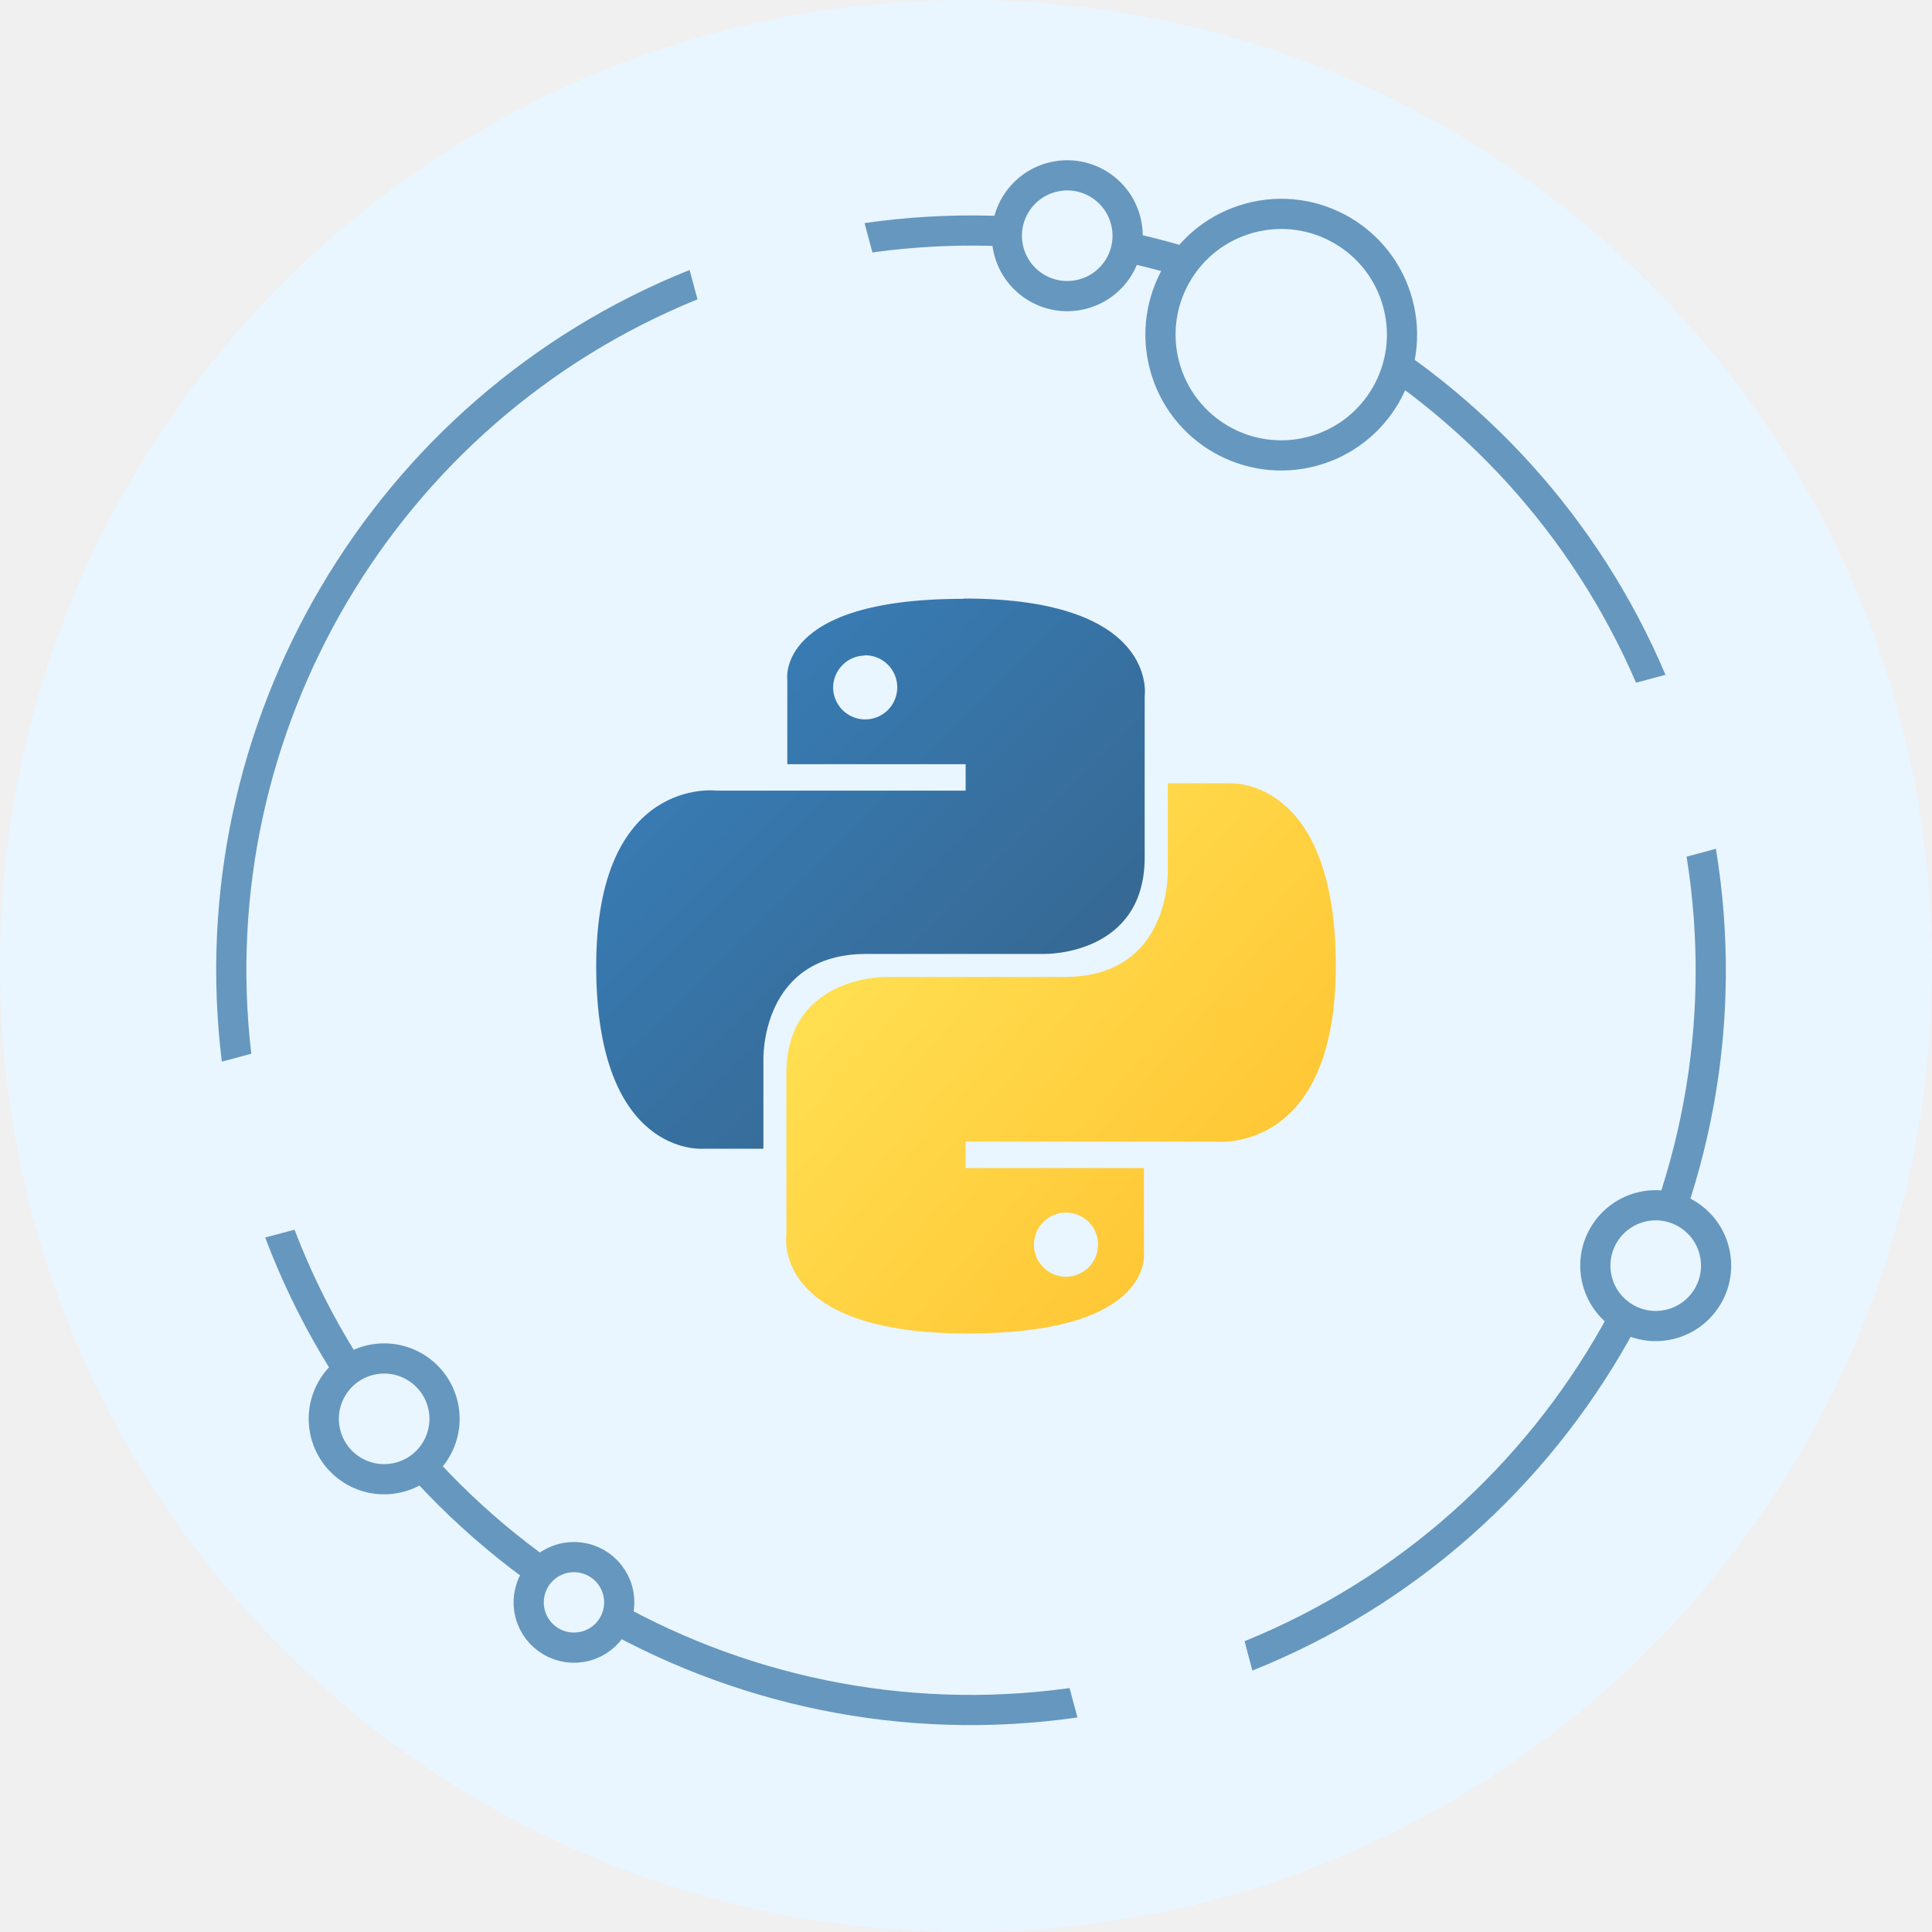
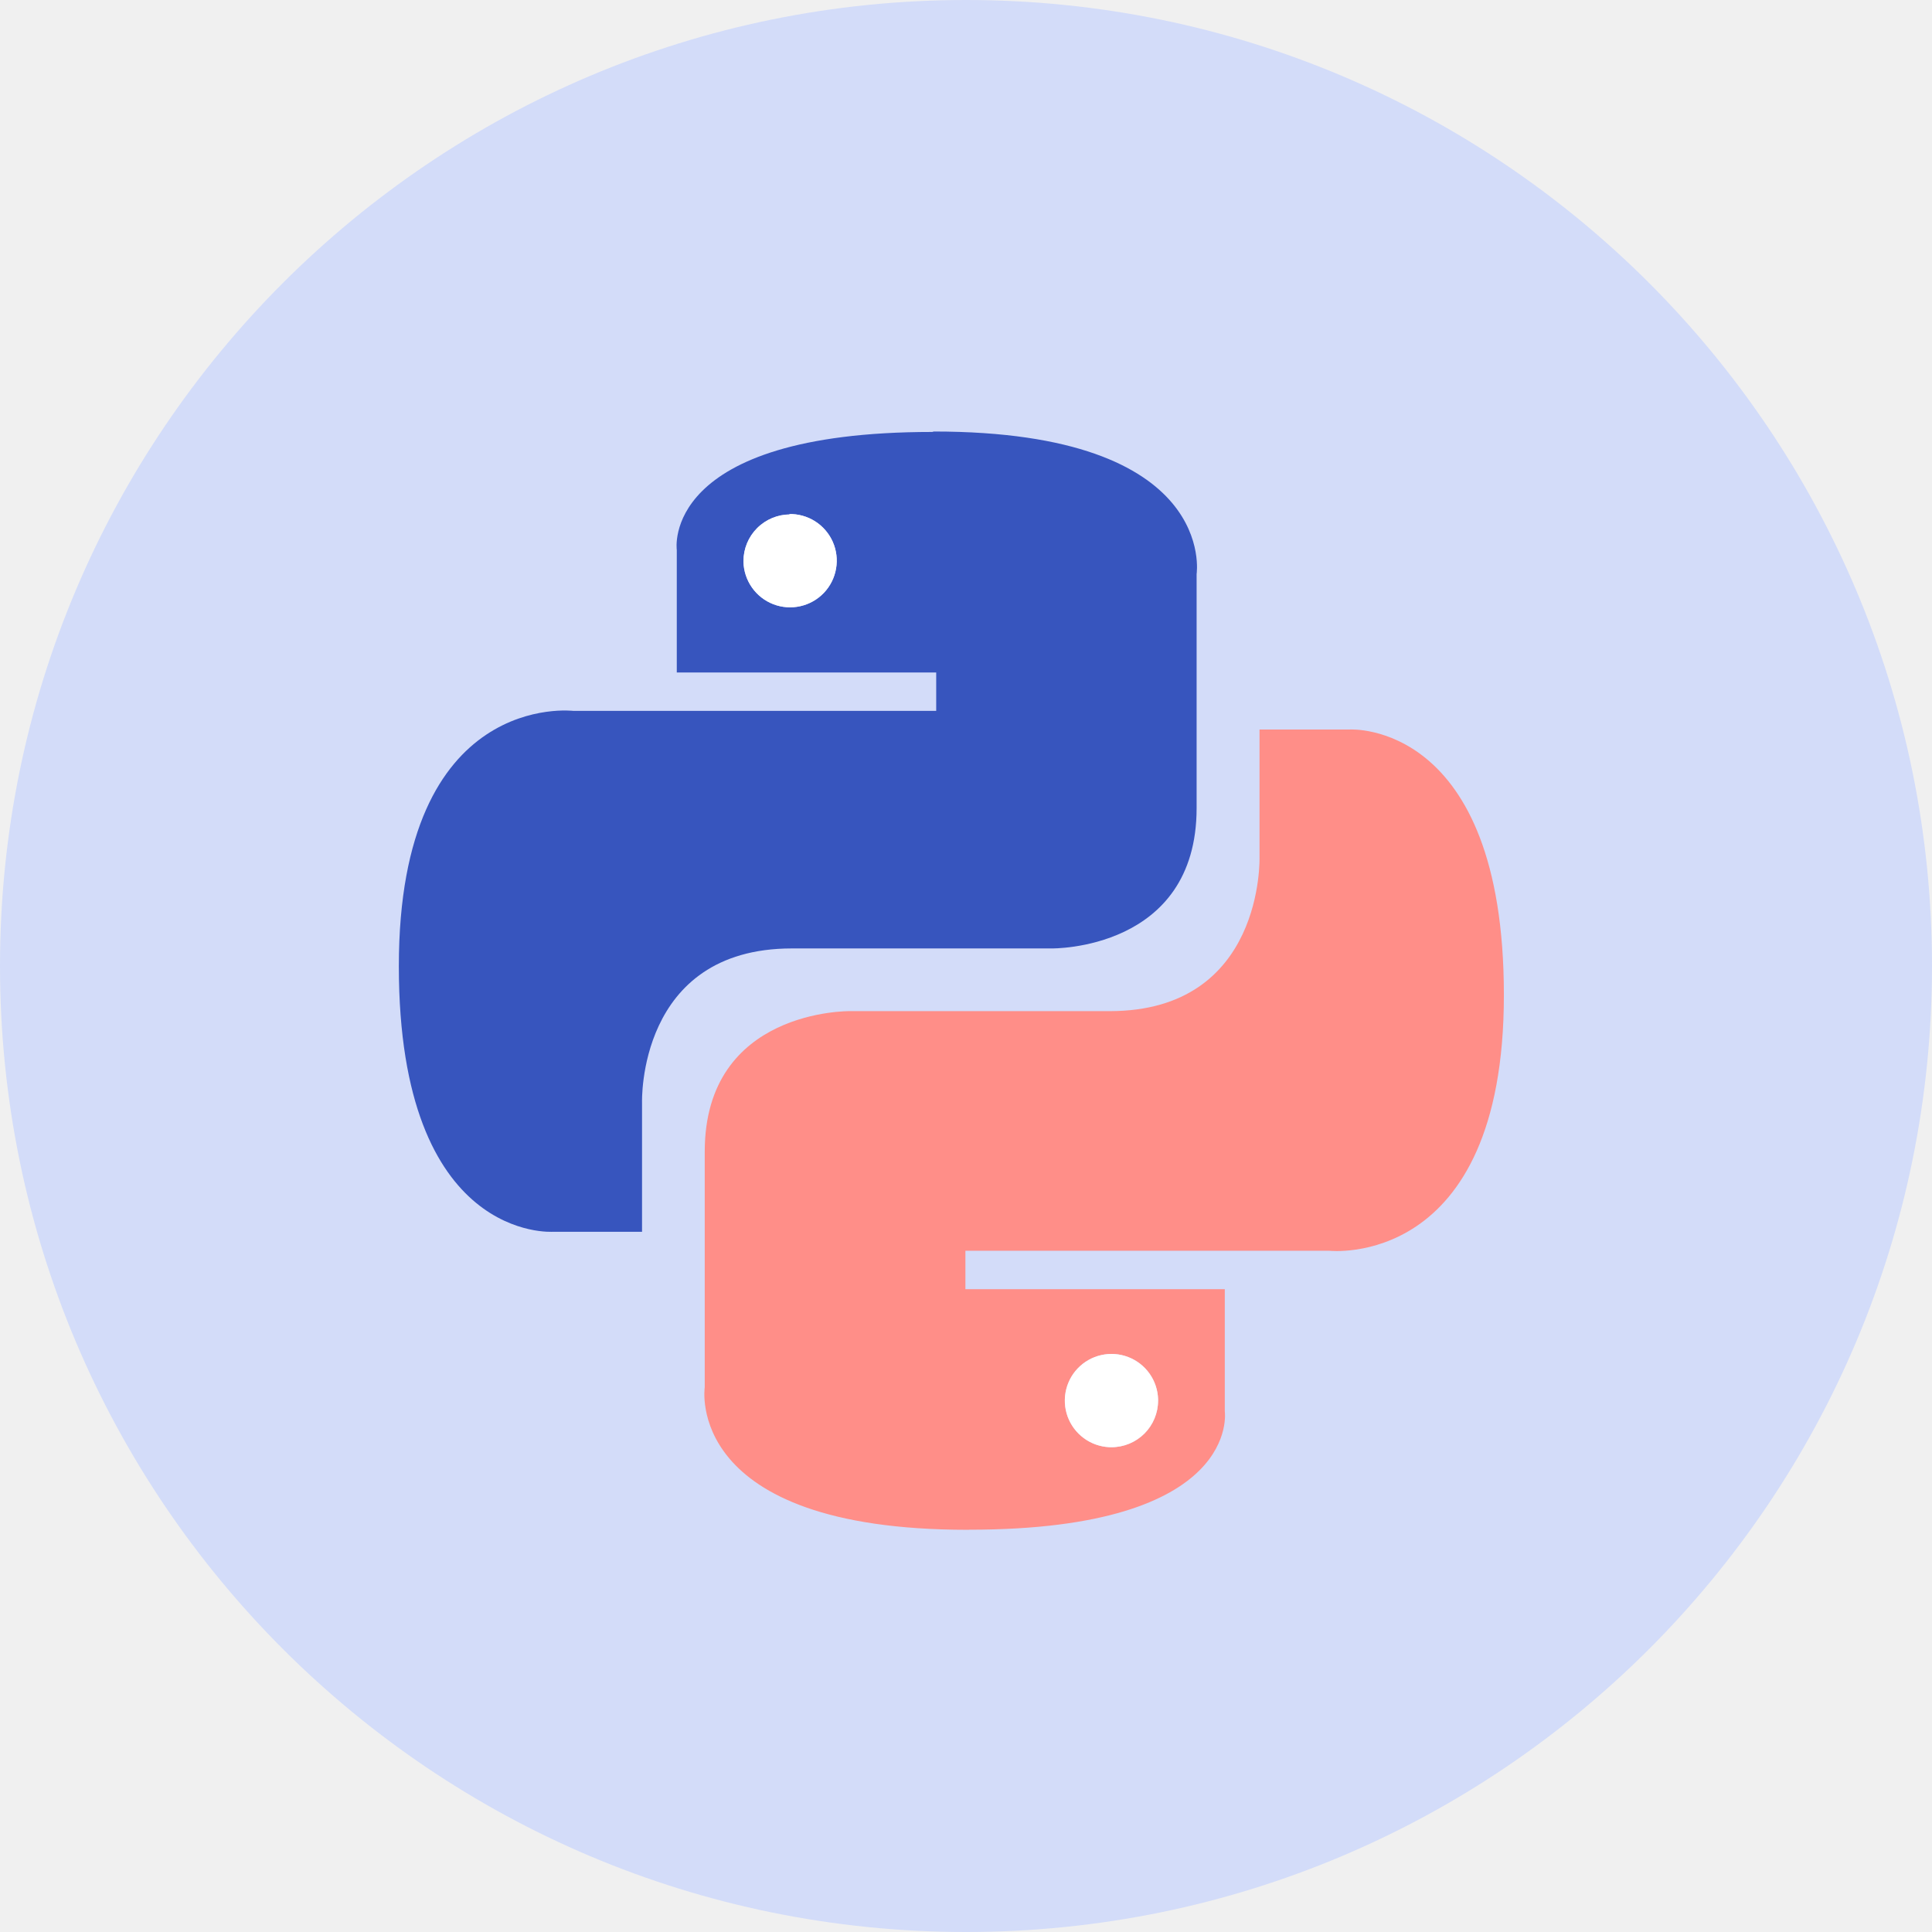
- <svg xmlns="http://www.w3.org/2000/svg" width="96" height="96" viewBox="0 0 96 96" fill="none">
-   <rect width="96" height="96" rx="48" fill="#E9F5FF" />
-   <path d="M47.849 29.756C38.53 29.756 39.12 33.786 39.12 33.786V37.972H47.982V39.285H35.59C35.59 39.285 29.625 38.55 29.625 48.007C29.625 57.463 34.892 57.079 34.892 57.079H37.933V52.667C37.933 52.667 37.763 47.4 43.052 47.4H51.927C51.927 47.4 56.878 47.479 56.878 42.607V34.612C56.878 34.612 57.629 29.741 47.898 29.741L47.849 29.756ZM42.951 32.561C43.266 32.553 43.576 32.639 43.843 32.807C44.109 32.976 44.319 33.219 44.447 33.507C44.575 33.795 44.615 34.115 44.561 34.425C44.507 34.736 44.363 35.024 44.146 35.252C43.928 35.48 43.648 35.639 43.341 35.708C43.033 35.778 42.712 35.754 42.418 35.641C42.124 35.528 41.87 35.33 41.689 35.072C41.507 34.815 41.406 34.509 41.398 34.194V34.168C41.398 33.745 41.566 33.34 41.865 33.041C42.164 32.742 42.569 32.574 42.992 32.574L42.951 32.561Z" fill="url(#paint0_linear_1033_556)" />
-   <path d="M48.111 66.257C57.43 66.257 56.841 62.214 56.841 62.214V58.041H47.98V56.728H60.41C60.41 56.728 66.375 57.395 66.375 47.993C66.375 38.592 61.108 38.921 61.108 38.921H58.027V43.275C58.027 43.275 58.198 48.542 52.909 48.542H44.03C44.03 48.542 39.075 48.467 39.075 53.339V61.388C39.075 61.388 38.324 66.26 48.055 66.26H48.108L48.111 66.257ZM53.01 63.439C52.695 63.447 52.384 63.361 52.118 63.193C51.852 63.024 51.641 62.781 51.513 62.493C51.385 62.205 51.346 61.885 51.4 61.575C51.453 61.264 51.598 60.976 51.815 60.748C52.032 60.52 52.312 60.361 52.62 60.292C52.927 60.222 53.248 60.246 53.542 60.359C53.836 60.472 54.09 60.67 54.272 60.928C54.453 61.185 54.555 61.491 54.562 61.806V61.846C54.562 62.268 54.395 62.673 54.096 62.972C53.797 63.271 53.392 63.439 52.969 63.439H53.01Z" fill="url(#paint1_linear_1033_556)" />
-   <path d="M81.294 33.923C74.924 19.139 59.355 10.325 43.35 12.544L42.959 11.086C59.77 8.669 76.152 17.95 82.757 33.531L81.294 33.923ZM11.023 52.752C8.954 35.956 18.5 19.728 34.266 13.415L34.657 14.874C19.688 20.956 10.612 36.371 12.486 52.36L11.023 52.752ZM53.538 85.339C36.23 87.827 19.373 77.913 13.177 61.492L14.634 61.102C20.603 76.725 36.644 86.167 53.147 83.88L53.538 85.339ZM61.841 81.551C77.277 75.281 86.448 59.083 83.806 42.567L85.262 42.177C88.108 59.496 78.465 76.51 62.231 83.01L61.841 81.551Z" fill="#6697BF" />
-   <circle cx="63.665" cy="16.629" r="6" transform="rotate(165 63.6646 16.6287)" fill="#E9F5FF" stroke="#6697BF" stroke-width="1.5" />
-   <circle cx="28.521" cy="79.621" r="2.25" transform="rotate(165 28.5206 79.621)" fill="#E9F5FF" stroke="#6697BF" stroke-width="1.5" />
-   <circle cx="53.03" cy="11.714" r="3" transform="rotate(165 53.0303 11.7136)" fill="#E9F5FF" stroke="#6697BF" stroke-width="1.5" />
-   <circle cx="19.089" cy="70.501" r="3" transform="rotate(165 19.0888 70.5014)" fill="#E9F5FF" stroke="#6697BF" stroke-width="1.5" />
-   <circle cx="82.272" cy="62.889" r="3" transform="rotate(165 82.2719 62.8891)" fill="#E9F5FF" stroke="#6697BF" stroke-width="1.5" />
+ <svg xmlns="http://www.w3.org/2000/svg" width="66" height="66" viewBox="0 0 66 66" fill="none">
+   <circle cx="33" cy="33" r="33" fill="#D3DCF9" />
+   <g clip-path="url(#clip0_1176_690)">
+     <path d="M31.849 14.756C22.53 14.756 23.12 18.786 23.12 18.786V22.973H31.982V24.285H19.59C19.59 24.285 13.625 23.55 13.625 33.007C13.625 42.463 18.892 42.079 18.892 42.079H21.933V37.667C21.933 37.667 21.762 32.4 27.052 32.4H35.927C35.927 32.4 40.878 32.479 40.878 27.607V19.613C40.878 19.613 41.629 14.741 31.898 14.741L31.849 14.756ZM26.951 17.561C27.266 17.553 27.576 17.639 27.843 17.807C28.109 17.976 28.319 18.219 28.447 18.507C28.575 18.795 28.615 19.115 28.561 19.425C28.507 19.736 28.363 20.024 28.146 20.252C27.928 20.48 27.648 20.639 27.341 20.708C27.034 20.778 26.712 20.754 26.418 20.641C26.124 20.528 25.87 20.33 25.689 20.072C25.507 19.814 25.406 19.509 25.398 19.194V19.168C25.398 18.745 25.566 18.34 25.865 18.041C26.164 17.742 26.569 17.574 26.991 17.574L26.951 17.561Z" fill="#3755BE" />
+     <path d="M27.843 17.807C27.576 17.639 27.266 17.553 26.951 17.561L26.992 17.574C26.569 17.574 26.164 17.742 25.865 18.041C25.566 18.34 25.398 18.745 25.398 19.168V19.194C25.406 19.509 25.508 19.814 25.689 20.072C25.871 20.33 26.125 20.528 26.419 20.641C26.713 20.754 27.034 20.778 27.341 20.708C27.649 20.639 27.929 20.48 28.146 20.252C28.363 20.024 28.508 19.736 28.561 19.425C28.615 19.115 28.576 18.795 28.448 18.507C28.32 18.219 28.109 17.976 27.843 17.807Z" fill="white" />
+     <path d="M33.111 52.257C42.43 52.257 41.841 48.214 41.841 48.214V44.041H32.98V42.728H45.41C45.41 42.728 51.375 43.395 51.375 33.993C51.375 24.592 46.108 24.921 46.108 24.921H43.027V29.275C43.027 29.275 43.198 34.542 37.909 34.542H29.03C29.03 34.542 24.075 34.467 24.075 39.339V47.388C24.075 47.388 23.324 52.26 33.055 52.26H33.108L33.111 52.257ZM38.01 49.439C37.695 49.447 37.384 49.361 37.118 49.193C36.852 49.024 36.641 48.781 36.513 48.493C36.385 48.205 36.346 47.885 36.4 47.575C36.453 47.264 36.598 46.976 36.815 46.748C37.032 46.52 37.312 46.361 37.62 46.292C37.927 46.222 38.248 46.246 38.542 46.359C38.836 46.472 39.09 46.67 39.272 46.928C39.453 47.185 39.555 47.491 39.562 47.806V47.846C39.562 48.268 39.395 48.673 39.096 48.972C38.797 49.271 38.392 49.439 37.969 49.439H38.01Z" fill="#FF8E88" />
+     <path d="M37.118 49.193C37.384 49.361 37.694 49.447 38.01 49.439H37.969C38.391 49.439 38.797 49.271 39.096 48.972C39.394 48.673 39.562 48.268 39.562 47.846V47.806C39.554 47.491 39.453 47.185 39.272 46.928C39.09 46.67 38.836 46.472 38.542 46.359C38.248 46.246 37.927 46.222 37.619 46.292C37.312 46.361 37.032 46.52 36.815 46.748C36.597 46.976 36.453 47.264 36.399 47.575C36.346 47.885 36.385 48.205 36.513 48.493C36.641 48.781 36.851 49.024 37.118 49.193Z" fill="white" />
+   </g>
  <defs>
-     <linearGradient id="paint0_linear_1033_556" x1="33.257" y1="33.33" x2="50.696" y2="50.729" gradientUnits="userSpaceOnUse">
-       <stop stop-color="#387EB8" />
-       <stop offset="1" stop-color="#366994" />
-     </linearGradient>
-     <linearGradient id="paint1_linear_1033_556" x1="43.574" y1="44.664" x2="63.498" y2="62.058" gradientUnits="userSpaceOnUse">
-       <stop stop-color="#FFE052" />
-       <stop offset="1" stop-color="#FFC331" />
-     </linearGradient>
+     <clipPath id="clip0_1176_690">
+       <rect width="39" height="39" fill="white" transform="translate(13 14)" />
+     </clipPath>
  </defs>
</svg>
